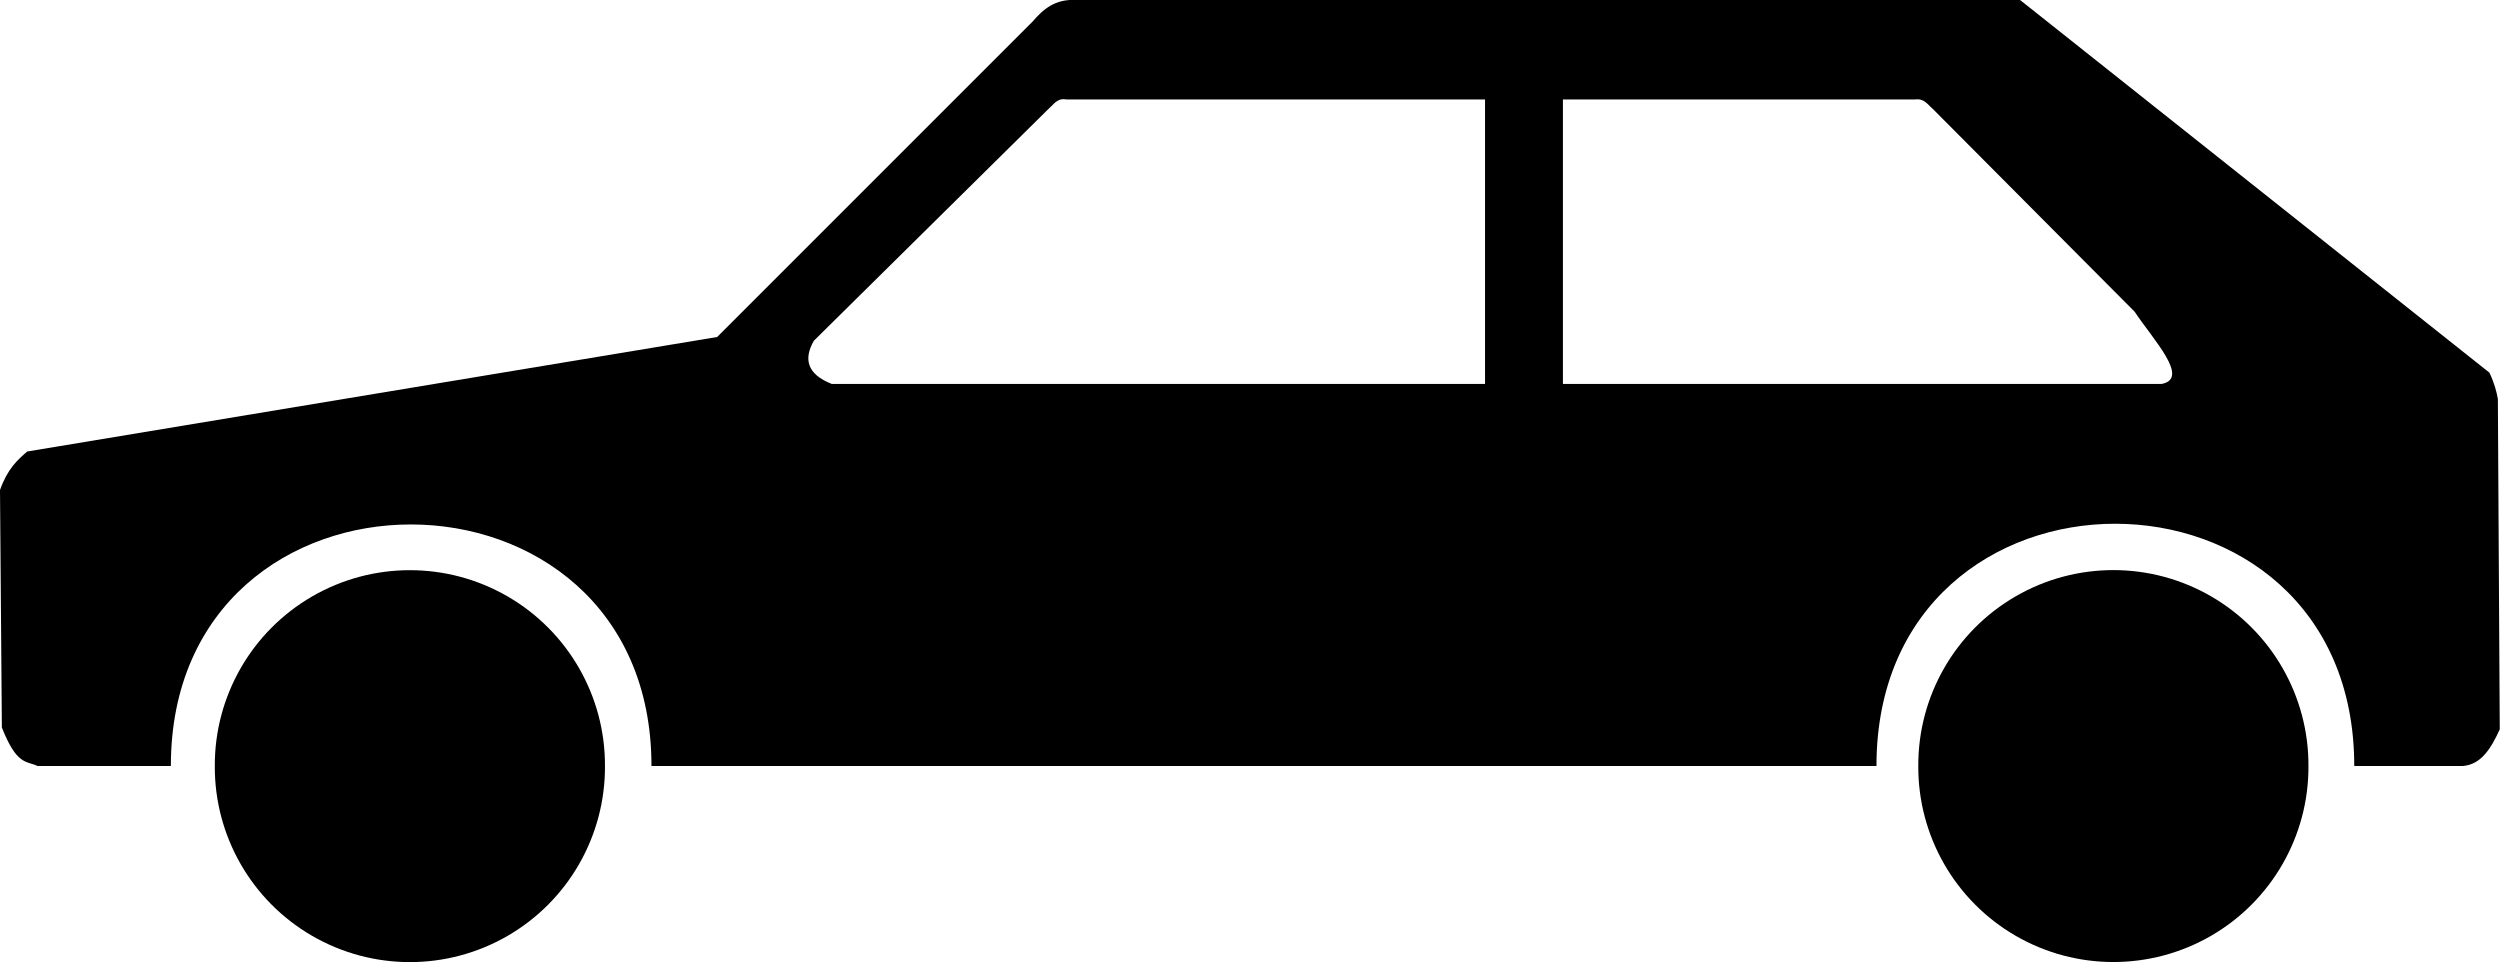
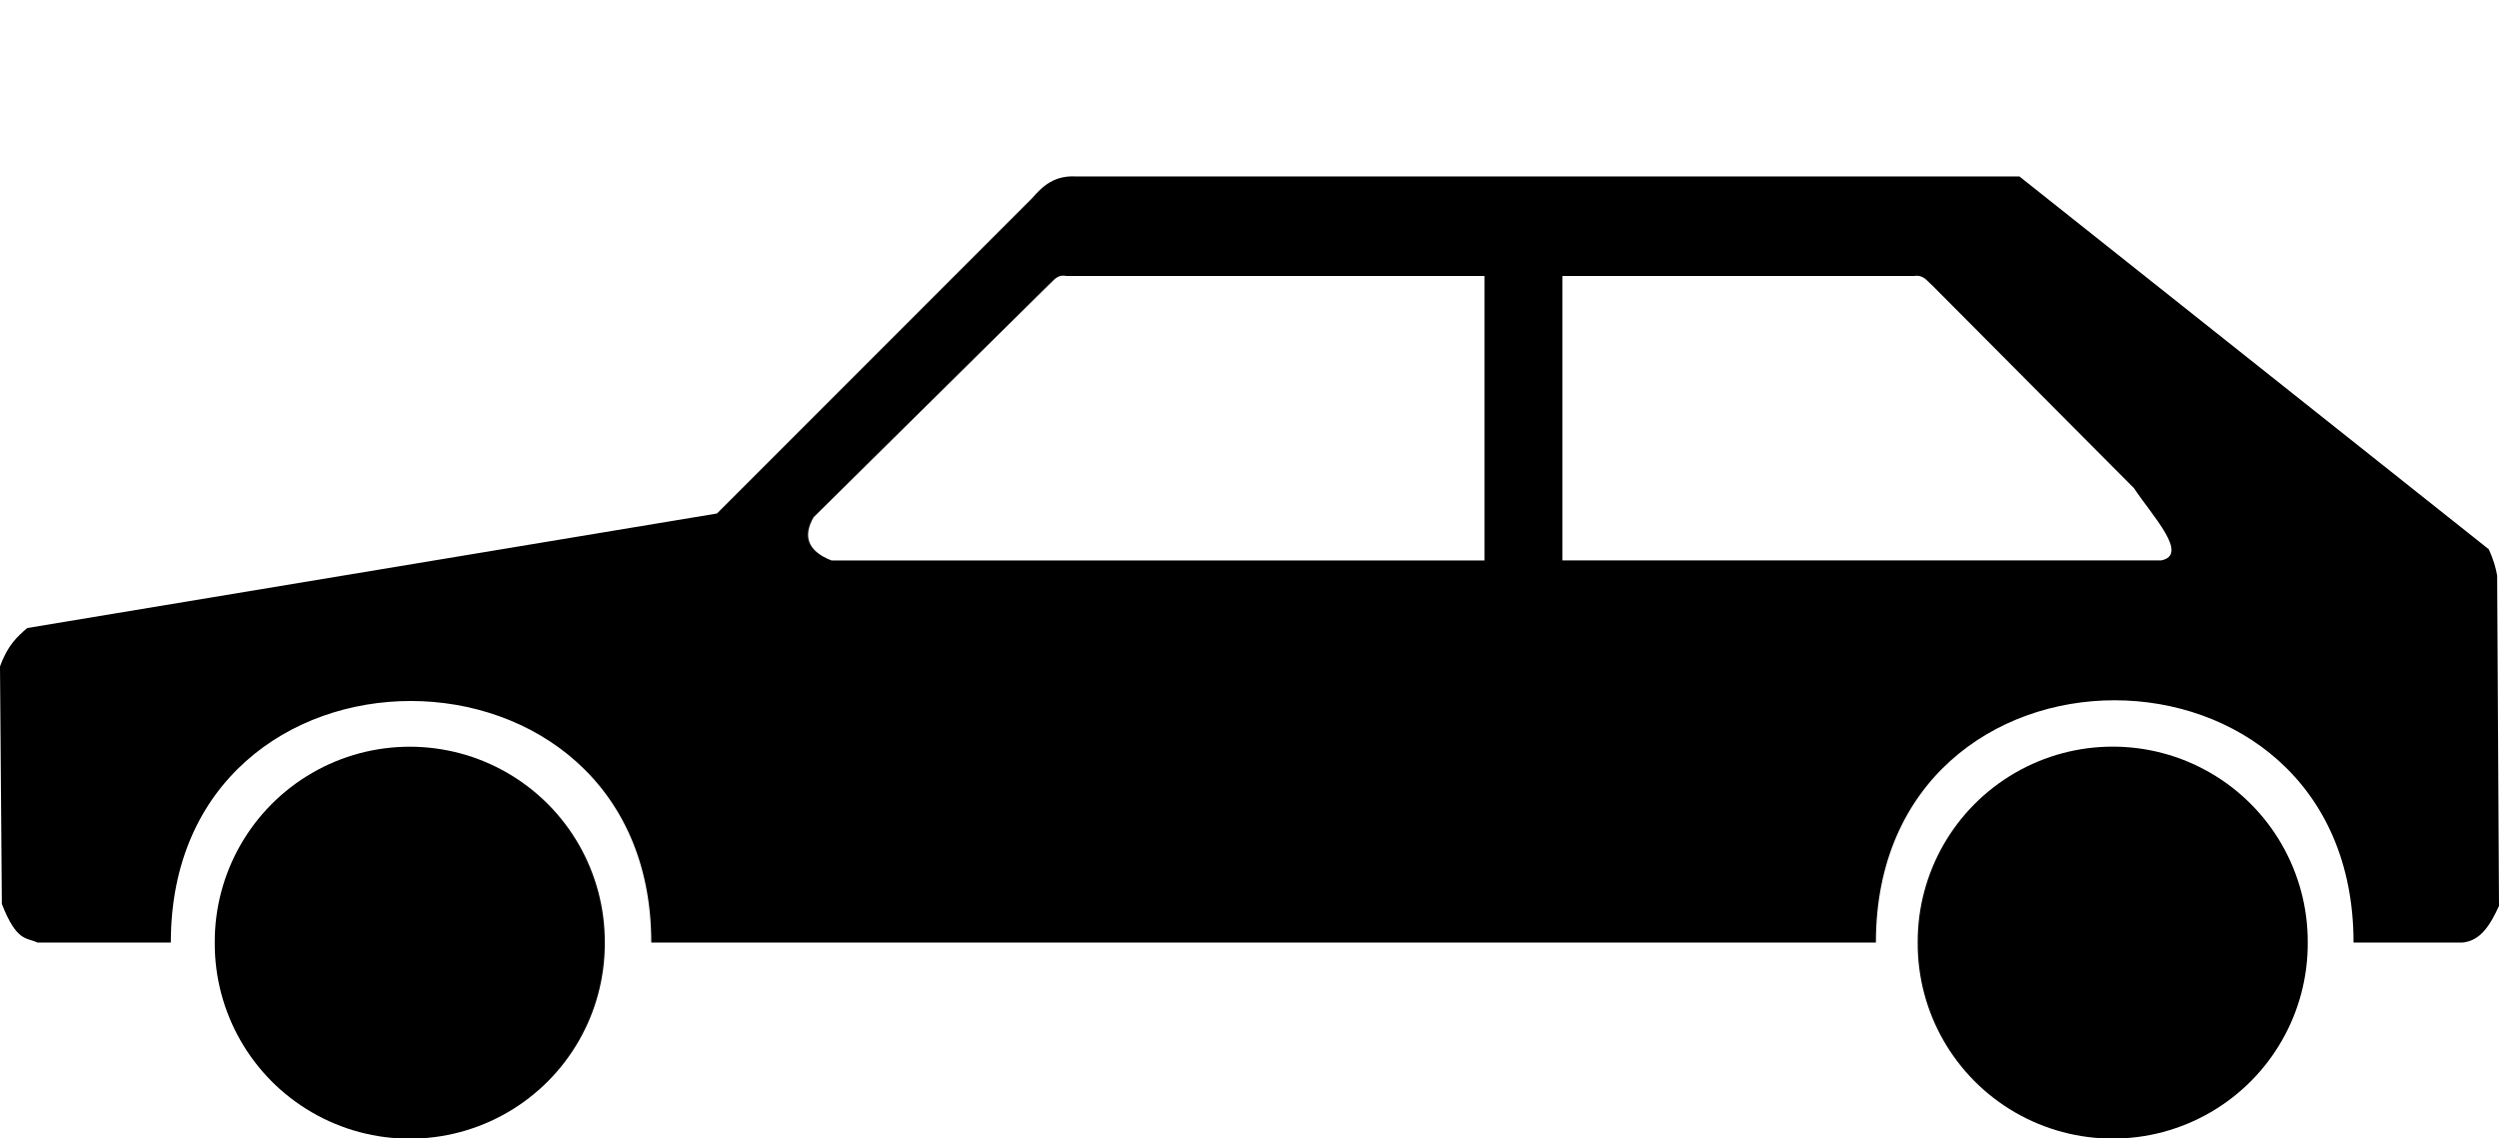
- <svg xmlns="http://www.w3.org/2000/svg" version="1.0" width="83.227" height="32" id="svg2">
+ <svg xmlns="http://www.w3.org/2000/svg" version="1.0" width="70.311" height="32" id="svg2">
  <defs id="defs4" />
-   <g id="layer1" transform="matrix(0.1225801,0,0,0.1225801,-0.6732467,-0.5524459)">
-     <g id="g3759">
+   <g id="layer1" transform="matrix(0.1225801,0,0,0.1225801,-0.6732467,-0.5524469)">
+     <g id="g3759" transform="matrix(0.8448916,0,0,0.8448916,0.8519019,41.19068)">
      <path id="path25345" style="fill:#000000;fill-opacity:1;fill-rule:nonzero;stroke:none" transform="matrix(1.079545,0,0,1.079545,-521.3741,-27.12071)" d="m 640.239,222.038 a 49.078,49.078 0 1 1 -98.155,0 49.078,49.078 0 1 1 98.155,0 z" />
-       <path id="path24454" transform="matrix(8.157929,0,0,8.157929,5.492299,4.506814)" d="M 35.844 0 C 35.116 -0.045 34.721 0.318 34.375 0.719 L 23.875 11.219 L 0.906 15.031 C 0.586 15.31 0.257 15.594 0 16.312 L 0.062 24.219 C 0.561 25.485 0.873 25.324 1.25 25.5 L 5.688 25.5 C 5.688 14.759 21.688 14.8 21.688 25.5 L 62.469 25.5 C 62.469 14.737 78.375 14.759 78.375 25.5 L 82 25.5 C 82.609 25.444 82.929 24.911 83.219 24.281 L 83.156 13.281 C 83.113 13.046 83.047 12.77 82.875 12.406 L 67.25 0 L 35.844 0 z M 35.312 3.312 C 35.371 3.297 35.455 3.301 35.531 3.312 L 49.438 3.312 L 49.438 12.781 L 27.688 12.781 C 26.859 12.454 26.749 11.947 27.094 11.344 L 34.906 3.625 C 35.039 3.513 35.136 3.358 35.312 3.312 z M 52.031 3.312 L 63.75 3.312 C 64.057 3.267 64.167 3.475 64.344 3.625 L 71.062 10.375 C 71.681 11.306 72.913 12.593 71.969 12.781 L 52.031 12.781 L 52.031 3.312 z " style="fill:#000000;fill-opacity:1;fill-rule:evenodd;stroke:none" />
+       <path id="path24454" transform="matrix(8.157929,0,0,8.157929,5.492299,4.506814)" d="M 35.844,0 C 35.116,-0.045 34.721,0.318 34.375,0.719 l -10.5,10.5 -22.969,3.812 C 0.586,15.31 0.257,15.594 0,16.312 l 0.062,7.906 C 0.561,25.485 0.873,25.324 1.25,25.5 l 4.438,0 c 0,-10.741 16,-10.7 16,0 l 40.781,0 c 0,-10.763 15.906,-10.741 15.906,0 l 3.625,0 c 0.609,-0.056 0.929,-0.589 1.219,-1.219 l -0.062,-11 C 83.113,13.046 83.047,12.77 82.875,12.406 L 67.25,0 35.844,0 z M 35.312,3.312 c 0.059,-0.015 0.142,-0.011 0.219,0 l 13.906,0 0,9.469 -21.75,0 c -0.829,-0.327 -0.939,-0.835 -0.594,-1.438 L 34.906,3.625 C 35.039,3.513 35.136,3.358 35.312,3.312 z m 16.719,0 11.719,0 c 0.307,-0.045 0.417,0.163 0.594,0.312 l 6.719,6.75 c 0.618,0.931 1.85,2.218 0.906,2.406 l -19.938,0 0,-9.469 z" style="fill:#000000;fill-opacity:1;fill-rule:evenodd;stroke:none" />
      <path id="path25343" style="fill:#000000;fill-opacity:1;fill-rule:nonzero;stroke:none" transform="matrix(1.079545,0,0,1.079545,-58.73586,-27.14299)" d="m 640.239,222.038 a 49.078,49.078 0 1 1 -98.155,0 49.078,49.078 0 1 1 98.155,0 z" />
    </g>
  </g>
</svg>
